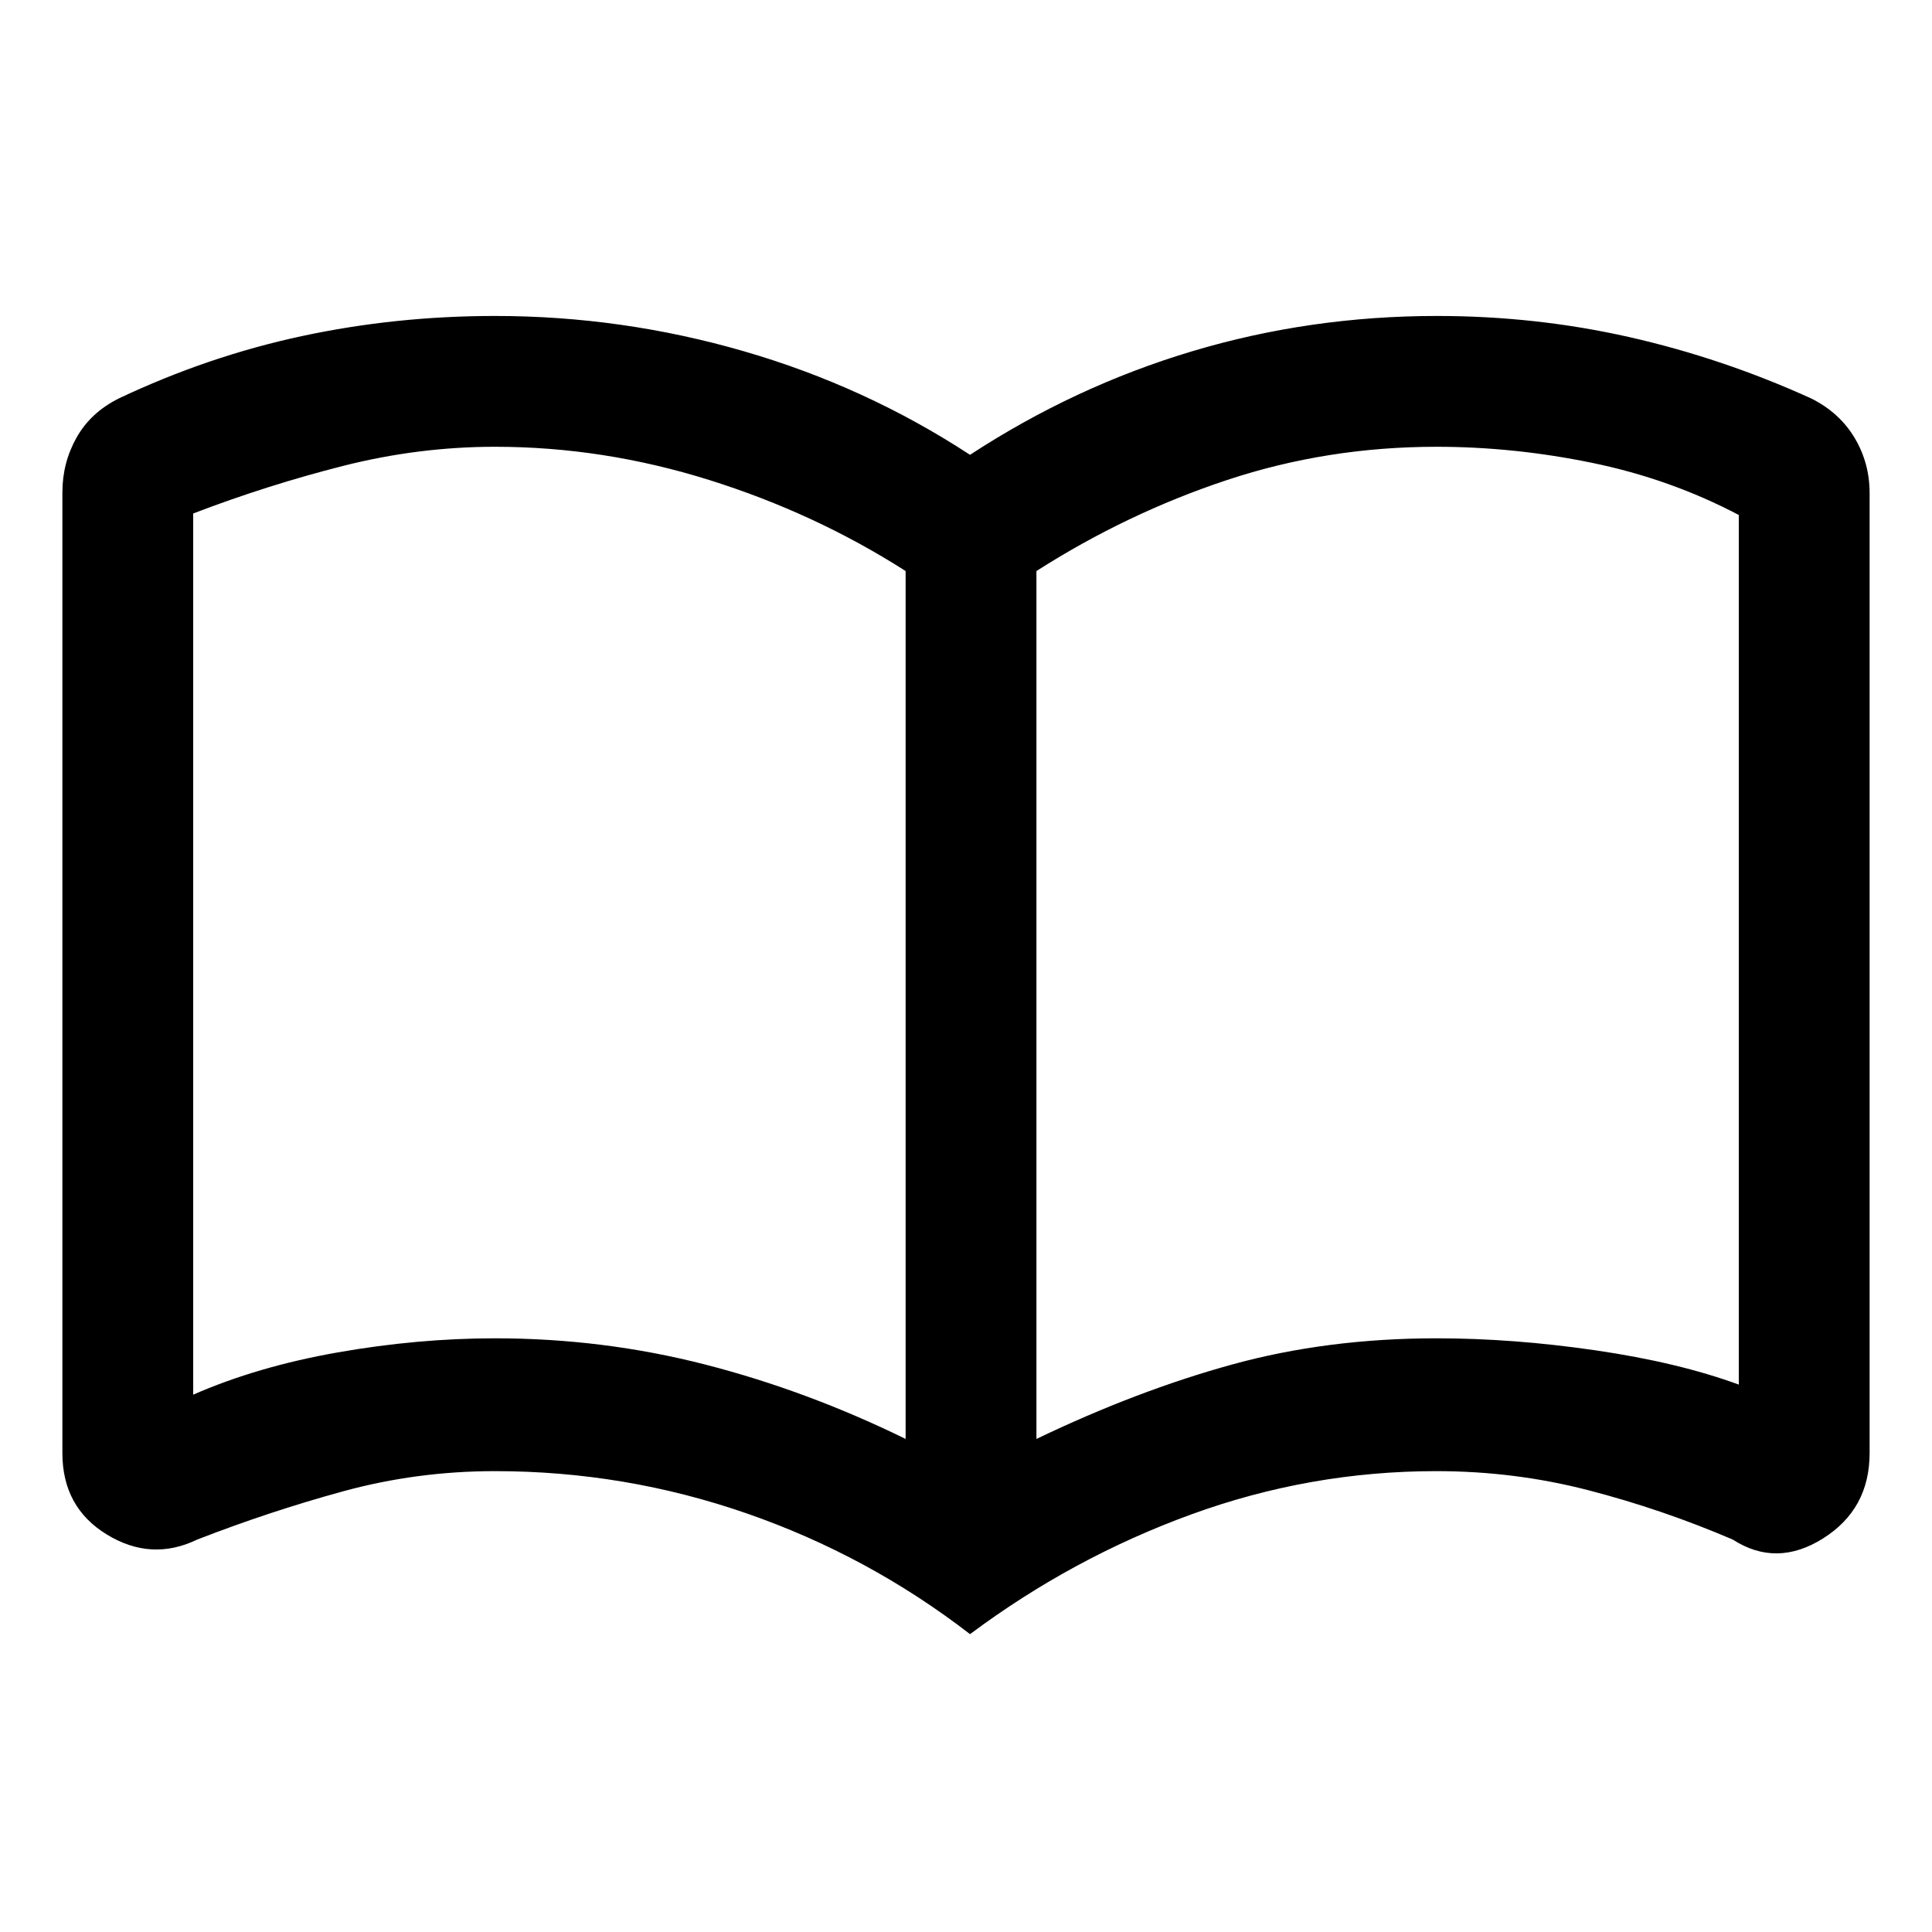
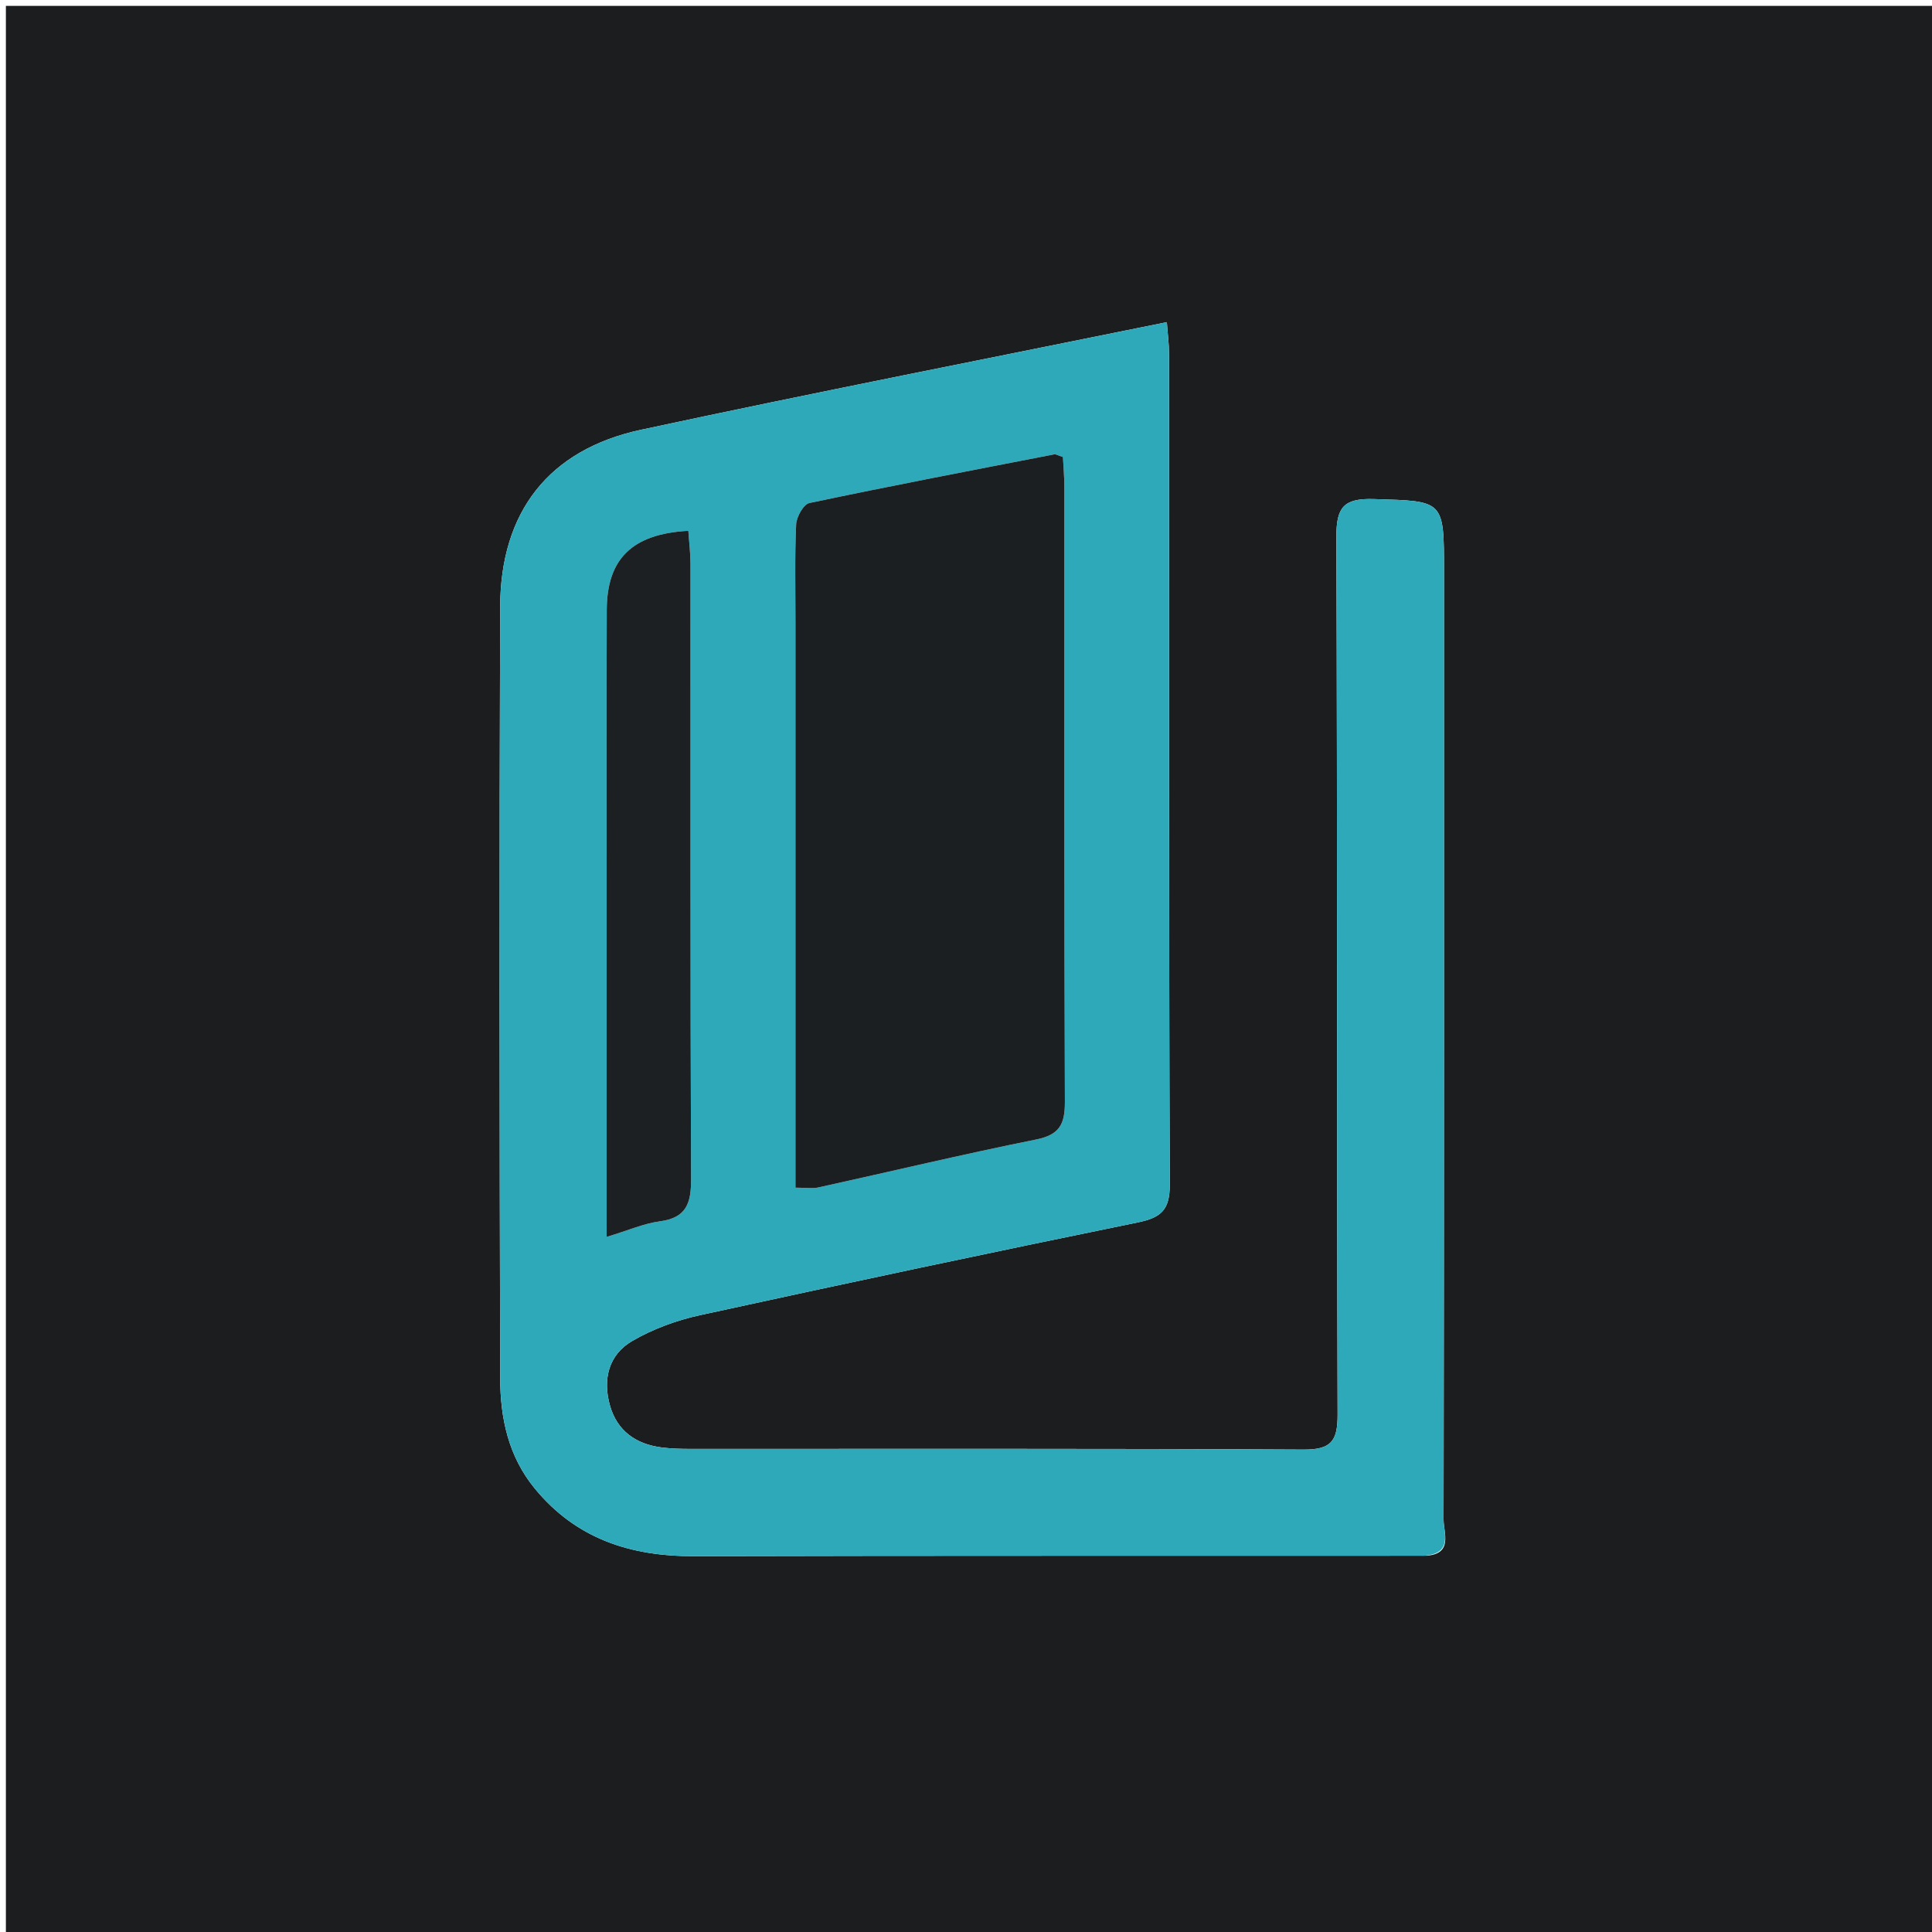
- <svg xmlns="http://www.w3.org/2000/svg" height="48" viewBox="0 -960 960 960" width="48">
-   <path d="M246-295q53.566 0 104.283 13T450-245v-431.255Q405-705 352.381-721.5 299.763-738 246-738q-38 0-75.5 9.5T96-704.863V-267q32-14 71.829-21 39.828-7 78.171-7Zm269 50q50.017-24 97.271-37 47.255-13 101.523-13Q752-295 793-289t71 17v-432.102Q830-722 791.178-730q-38.823-8-77.384-8-54.268 0-104.031 16.5Q560-705 515-676.255V-245Zm-33 97q-50.564-39.05-111.055-60.025Q310.455-229 246-229q-38.829 0-75.415 10Q134-209 98-195q-22.8 11-44.9-2.5Q31-211 31-238v-477.312Q31-730 38-742.5 45-755 59-762q44.383-21 91.02-31 46.637-10 96.019-10Q309-803 369.5-785.5T482-734q52-34 110.515-51.5T714-803q49.158 0 95.579 10.5Q856-782 900-762q14 7 21.5 19.5T929-715v477q0 27.894-23.15 42.447Q882.7-181 861-195q-35-15-71.682-24.5-36.683-9.5-75.613-9.5Q651-229 592-207.525T482-148ZM273-485Z" />
+ <svg xmlns="http://www.w3.org/2000/svg" version="1.1" id="Layer_1" x="0px" y="0px" width="100%" viewBox="0 0 328 328" enable-background="new 0 0 328 328" xml:space="preserve">
+   <path fill="#1C1D1F" opacity="1" stroke="none" d=" M221,329   C147.333,329 74.167,329 1,329   C1,219.667 1,110.333 1,1   C110.333,1 219.667,1 329,1   C329,110.333 329,219.667 329,329   C293.167,329 257.333,329 221,329  M242.236,264.118   C246.726,263.751 245.078,260.233 245.082,257.992   C245.173,204.326 245.153,150.66 245.153,96.994   C245.153,84.817 245.145,85.089 233.222,84.729   C228.059,84.573 226.862,86.177 226.881,91.18   C227.068,140.845 226.939,190.512 227.087,240.178   C227.1,244.689 225.961,246.124 221.281,246.098   C186.616,245.905 151.949,245.997 117.282,245.983   C115.619,245.983 113.941,245.947 112.295,245.732   C107.949,245.166 104.778,242.927 103.557,238.626   C102.297,234.189 103.313,229.998 107.337,227.661   C110.842,225.625 114.853,224.152 118.827,223.283   C143.572,217.87 168.351,212.611 193.165,207.532   C197.109,206.725 198.611,205.424 198.595,201.107   C198.422,154.108 198.491,107.108 198.471,60.108   C198.471,58.393 198.241,56.677 198.099,54.693   C167.867,60.847 138.303,66.626 108.857,72.957   C93.185,76.327 84.968,86.873 84.913,103.01   C84.764,146.676 84.81,190.342 84.918,234.009   C84.934,240.736 86.296,247.239 90.786,252.705   C97.805,261.25 107.029,264.225 117.779,264.196   C158.945,264.086 200.112,264.147 242.236,264.118  z" />
+   <path fill="#2DA9BA" opacity="1" stroke="none" d=" M241.757,264.131   C200.112,264.147 158.945,264.086 117.779,264.196   C107.029,264.225 97.805,261.25 90.786,252.705   C86.296,247.239 84.934,240.736 84.918,234.009   C84.81,190.342 84.764,146.676 84.913,103.01   C84.968,86.873 93.185,76.327 108.857,72.957   C138.303,66.626 167.867,60.847 198.099,54.693   C198.241,56.677 198.471,58.393 198.471,60.108   C198.491,107.108 198.422,154.108 198.595,201.107   C198.611,205.424 197.109,206.725 193.165,207.532   C168.351,212.611 143.572,217.87 118.827,223.283   C114.853,224.152 110.842,225.625 107.337,227.661   C103.313,229.998 102.297,234.189 103.557,238.626   C104.778,242.927 107.949,245.166 112.295,245.732   C113.941,245.947 115.619,245.983 117.282,245.983   C151.949,245.997 186.616,245.905 221.281,246.098   C225.961,246.124 227.1,244.689 227.087,240.178   C226.939,190.512 227.068,140.845 226.881,91.18   C226.862,86.177 228.059,84.573 233.222,84.729   C245.145,85.089 245.153,84.817 245.153,96.994   C245.153,150.66 245.173,204.326 245.082,257.992   C245.078,260.233 246.726,263.751 241.757,264.131  M135.048,106.5   C135.048,138.193 135.048,169.885 135.048,201.632   C136.929,201.632 137.95,201.811 138.886,201.605   C151.229,198.887 163.526,195.948 175.913,193.455   C179.902,192.652 180.801,190.839 180.787,187.053   C180.653,152.269 180.712,117.484 180.697,82.7   C180.696,80.932 180.533,79.164 180.456,77.596   C179.604,77.32 179.266,77.082 178.984,77.137   C165.116,79.83 151.239,82.482 137.418,85.399   C136.421,85.61 135.224,87.742 135.164,89.029   C134.911,94.51 135.052,100.008 135.048,106.5  M102.992,149.5   C102.992,169.515 102.992,189.531 102.992,209.992   C106.651,208.887 109.286,207.715 112.03,207.347   C116.531,206.742 117.343,204.286 117.325,200.169   C117.178,165.377 117.247,130.584 117.225,95.791   C117.223,93.893 116.986,91.995 116.86,90.116   C107.301,90.64 103.044,94.894 103.011,103.553   C102.953,118.535 102.993,133.518 102.992,149.5  z" />
+   <path fill="#1C1F21" opacity="1" stroke="none" d=" M135.048,106.001   C135.052,100.008 134.911,94.51 135.164,89.029   C135.224,87.742 136.421,85.61 137.418,85.399   C151.239,82.482 165.116,79.83 178.984,77.137   C179.266,77.082 179.604,77.32 180.456,77.596   C180.533,79.164 180.696,80.932 180.697,82.7   C180.712,117.484 180.653,152.269 180.787,187.053   C180.801,190.839 179.902,192.652 175.913,193.455   C163.526,195.948 151.229,198.887 138.886,201.605   C137.95,201.811 136.929,201.632 135.048,201.632   C135.048,169.885 135.048,138.193 135.048,106.001  z" />
+   <path fill="#1C2022" opacity="1" stroke="none" d=" M102.992,149   C102.993,133.518 102.953,118.535 103.011,103.553   C103.044,94.894 107.301,90.64 116.86,90.116   C116.986,91.995 117.223,93.893 117.225,95.791   C117.247,130.584 117.178,165.377 117.325,200.169   C117.343,204.286 116.531,206.742 112.03,207.347   C109.286,207.715 106.651,208.887 102.992,209.992   C102.992,189.531 102.992,169.515 102.992,149  z" />
</svg>
